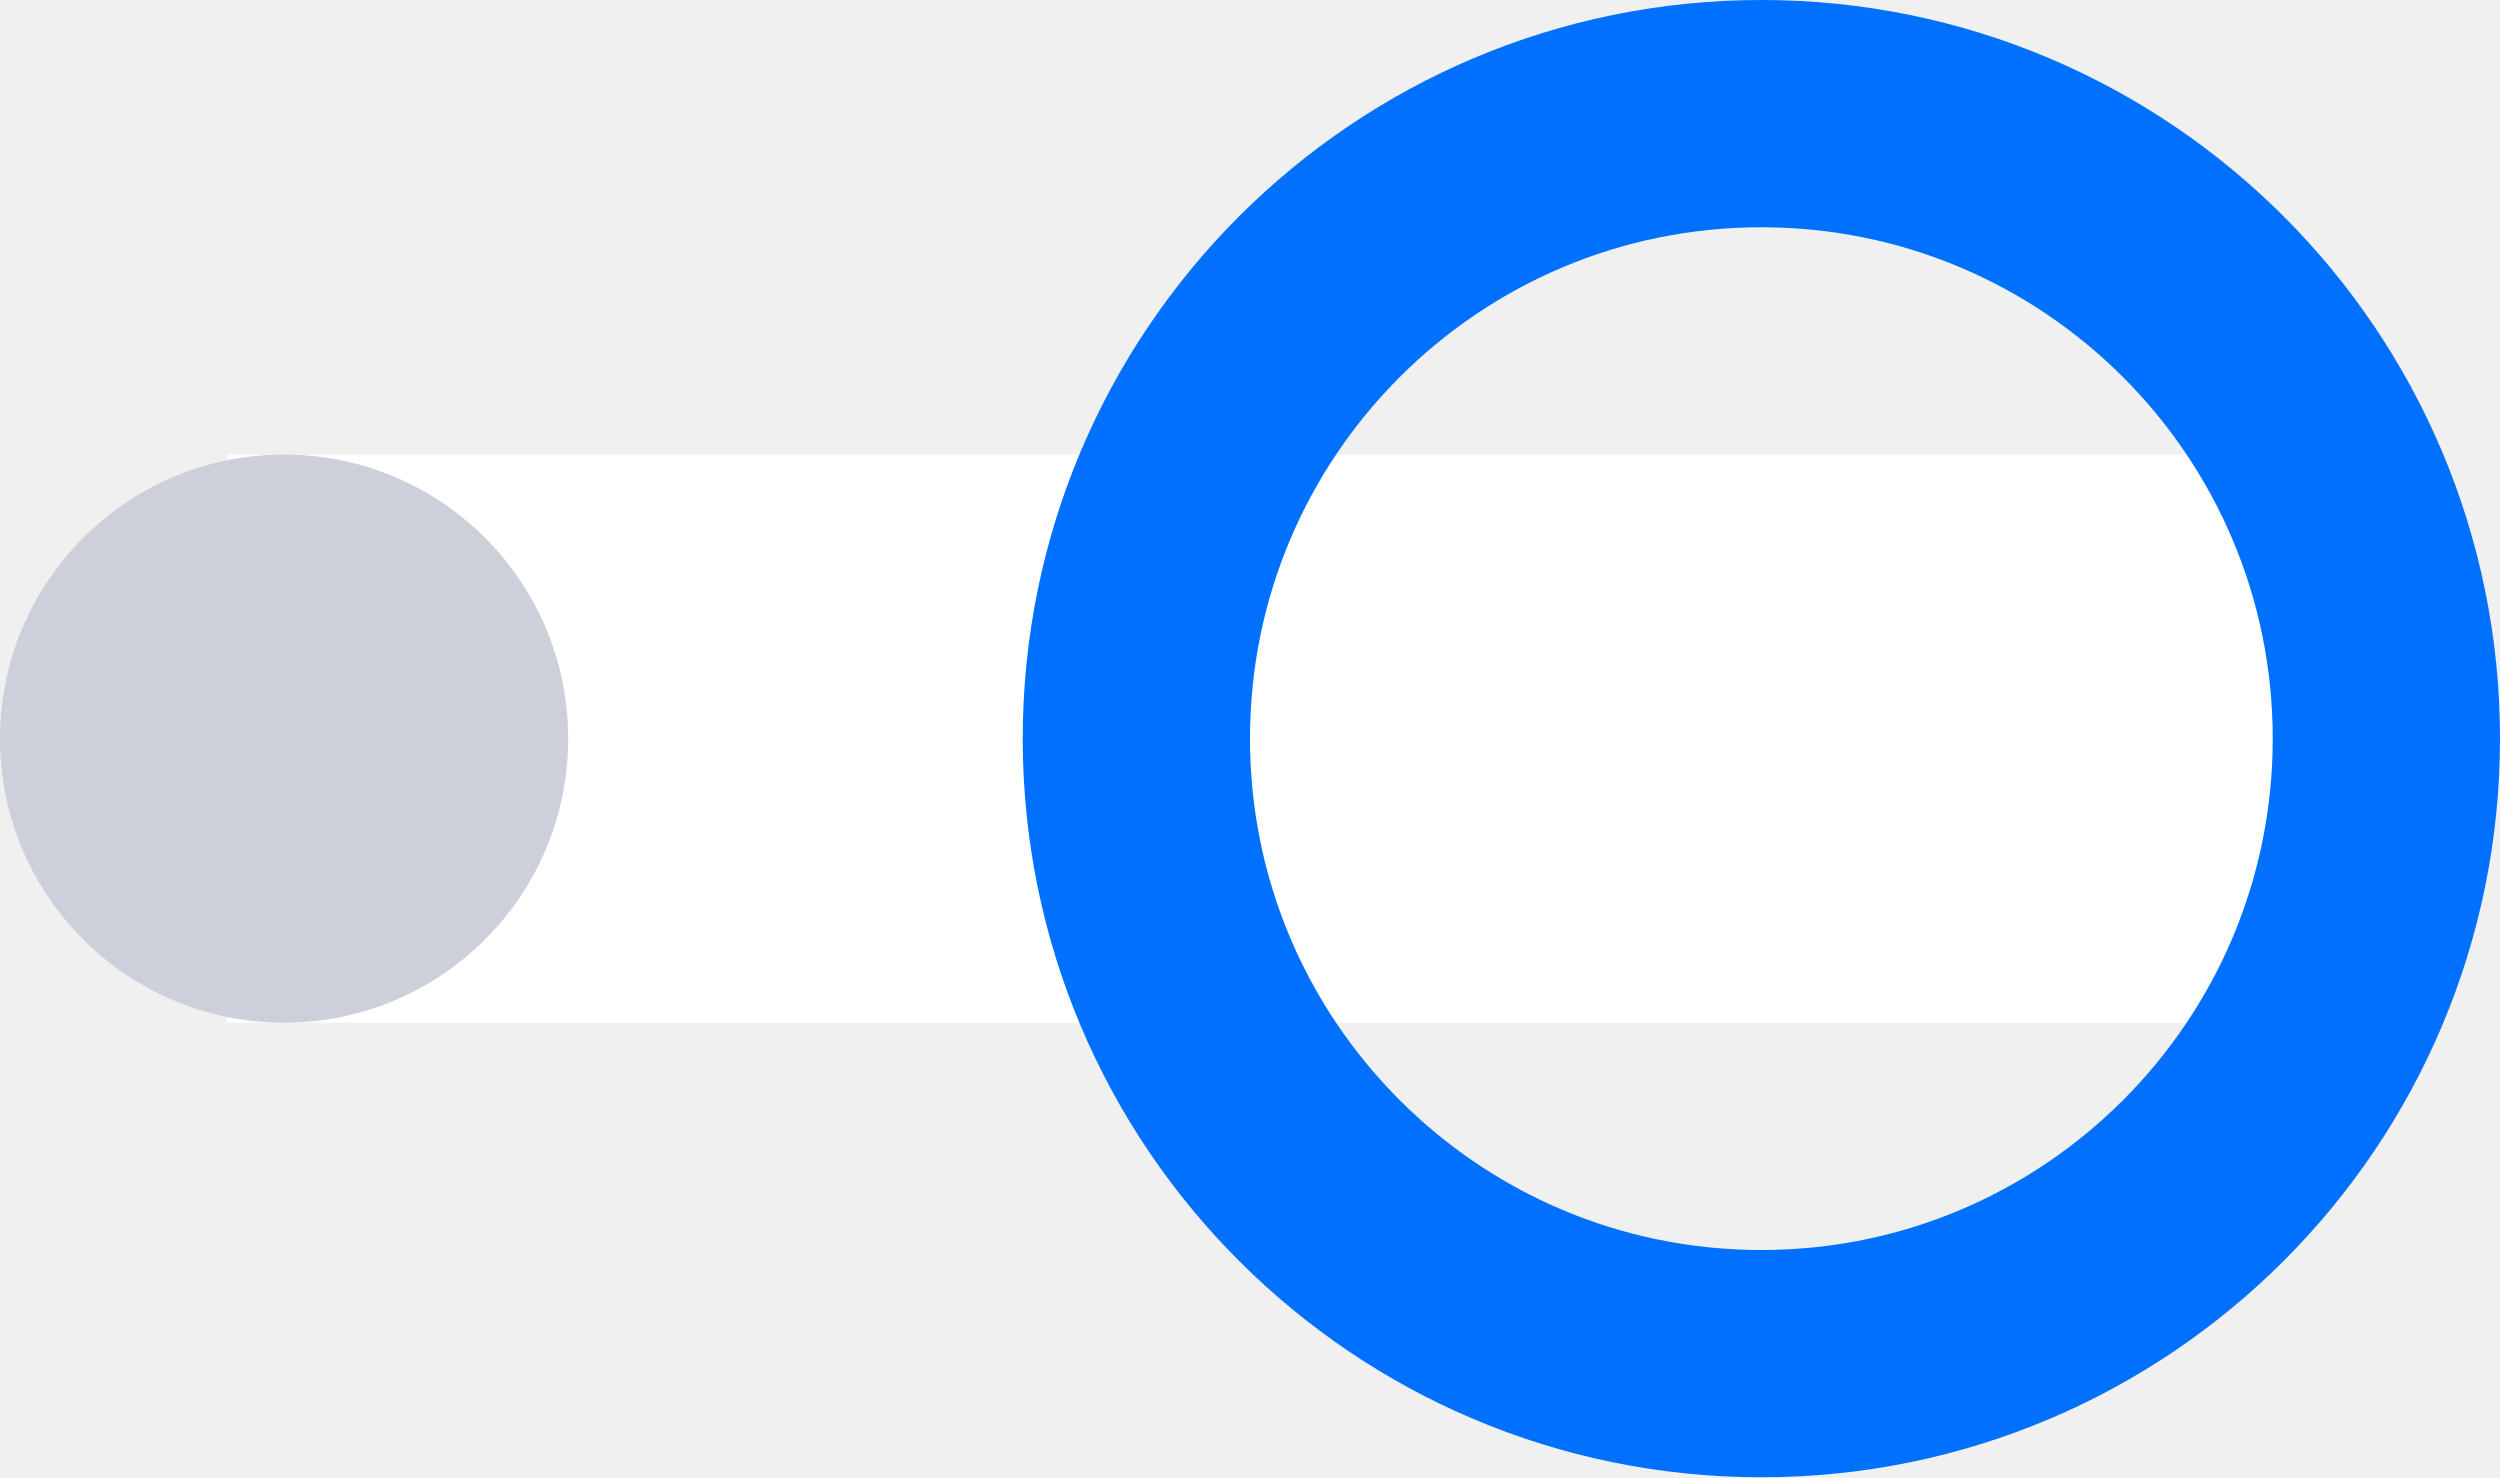
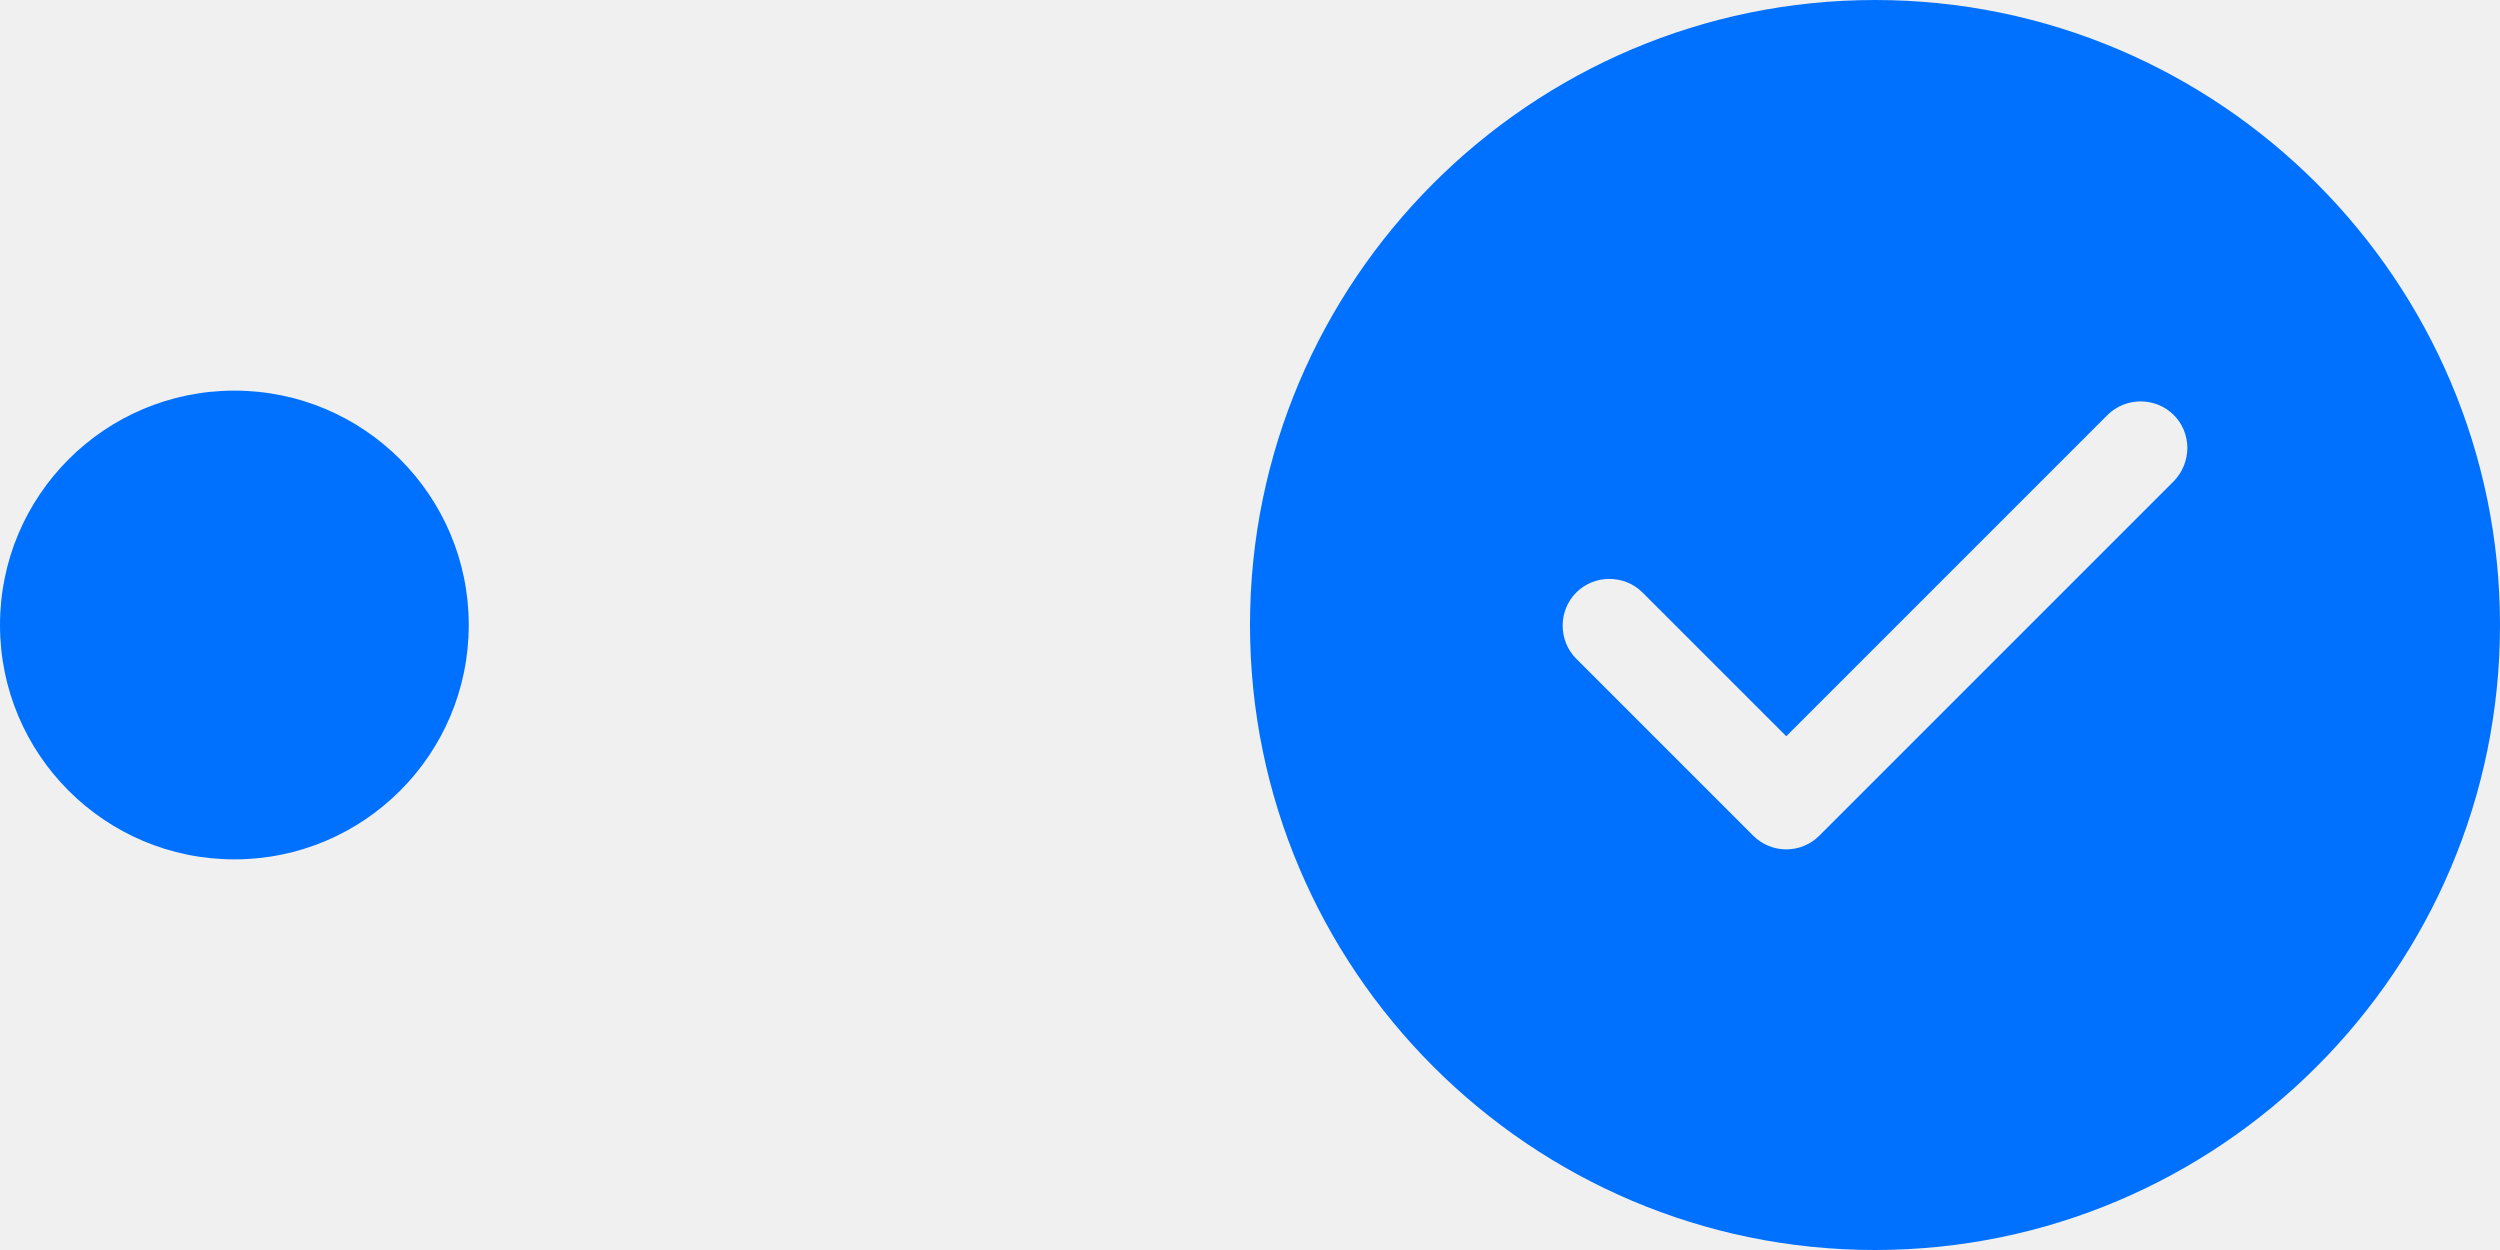
- <svg xmlns="http://www.w3.org/2000/svg" width="22" height="13" viewBox="0 0 22 13" fill="none">
-   <rect x="2" y="4" width="19" height="5" fill="white" />
-   <circle cx="2.5" cy="6.5" r="2.5" fill="#CDD0DA" />
-   <circle cx="15.5" cy="6.5" r="5.5" stroke="#0071FF" stroke-width="2" />
+ <svg xmlns="http://www.w3.org/2000/svg" width="32" height="16" viewBox="0 0 32 16" fill="none">
+   <path d="M24 0C19.592 0 16 3.592 16 8C16 12.408 19.592 16 24 16C28.408 16 32 12.408 32 8C32 3.592 28.408 0 24 0ZM27.824 6.16L23.288 10.696C23.176 10.808 23.024 10.872 22.864 10.872C22.704 10.872 22.552 10.808 22.44 10.696L20.176 8.432C19.944 8.2 19.944 7.816 20.176 7.584C20.408 7.352 20.792 7.352 21.024 7.584L22.864 9.424L26.976 5.312C27.208 5.08 27.592 5.08 27.824 5.312C28.056 5.544 28.056 5.92 27.824 6.16Z" fill="#0071FF" />
+   <circle cx="3" cy="8" r="3" fill="#0071FF" />
</svg>
